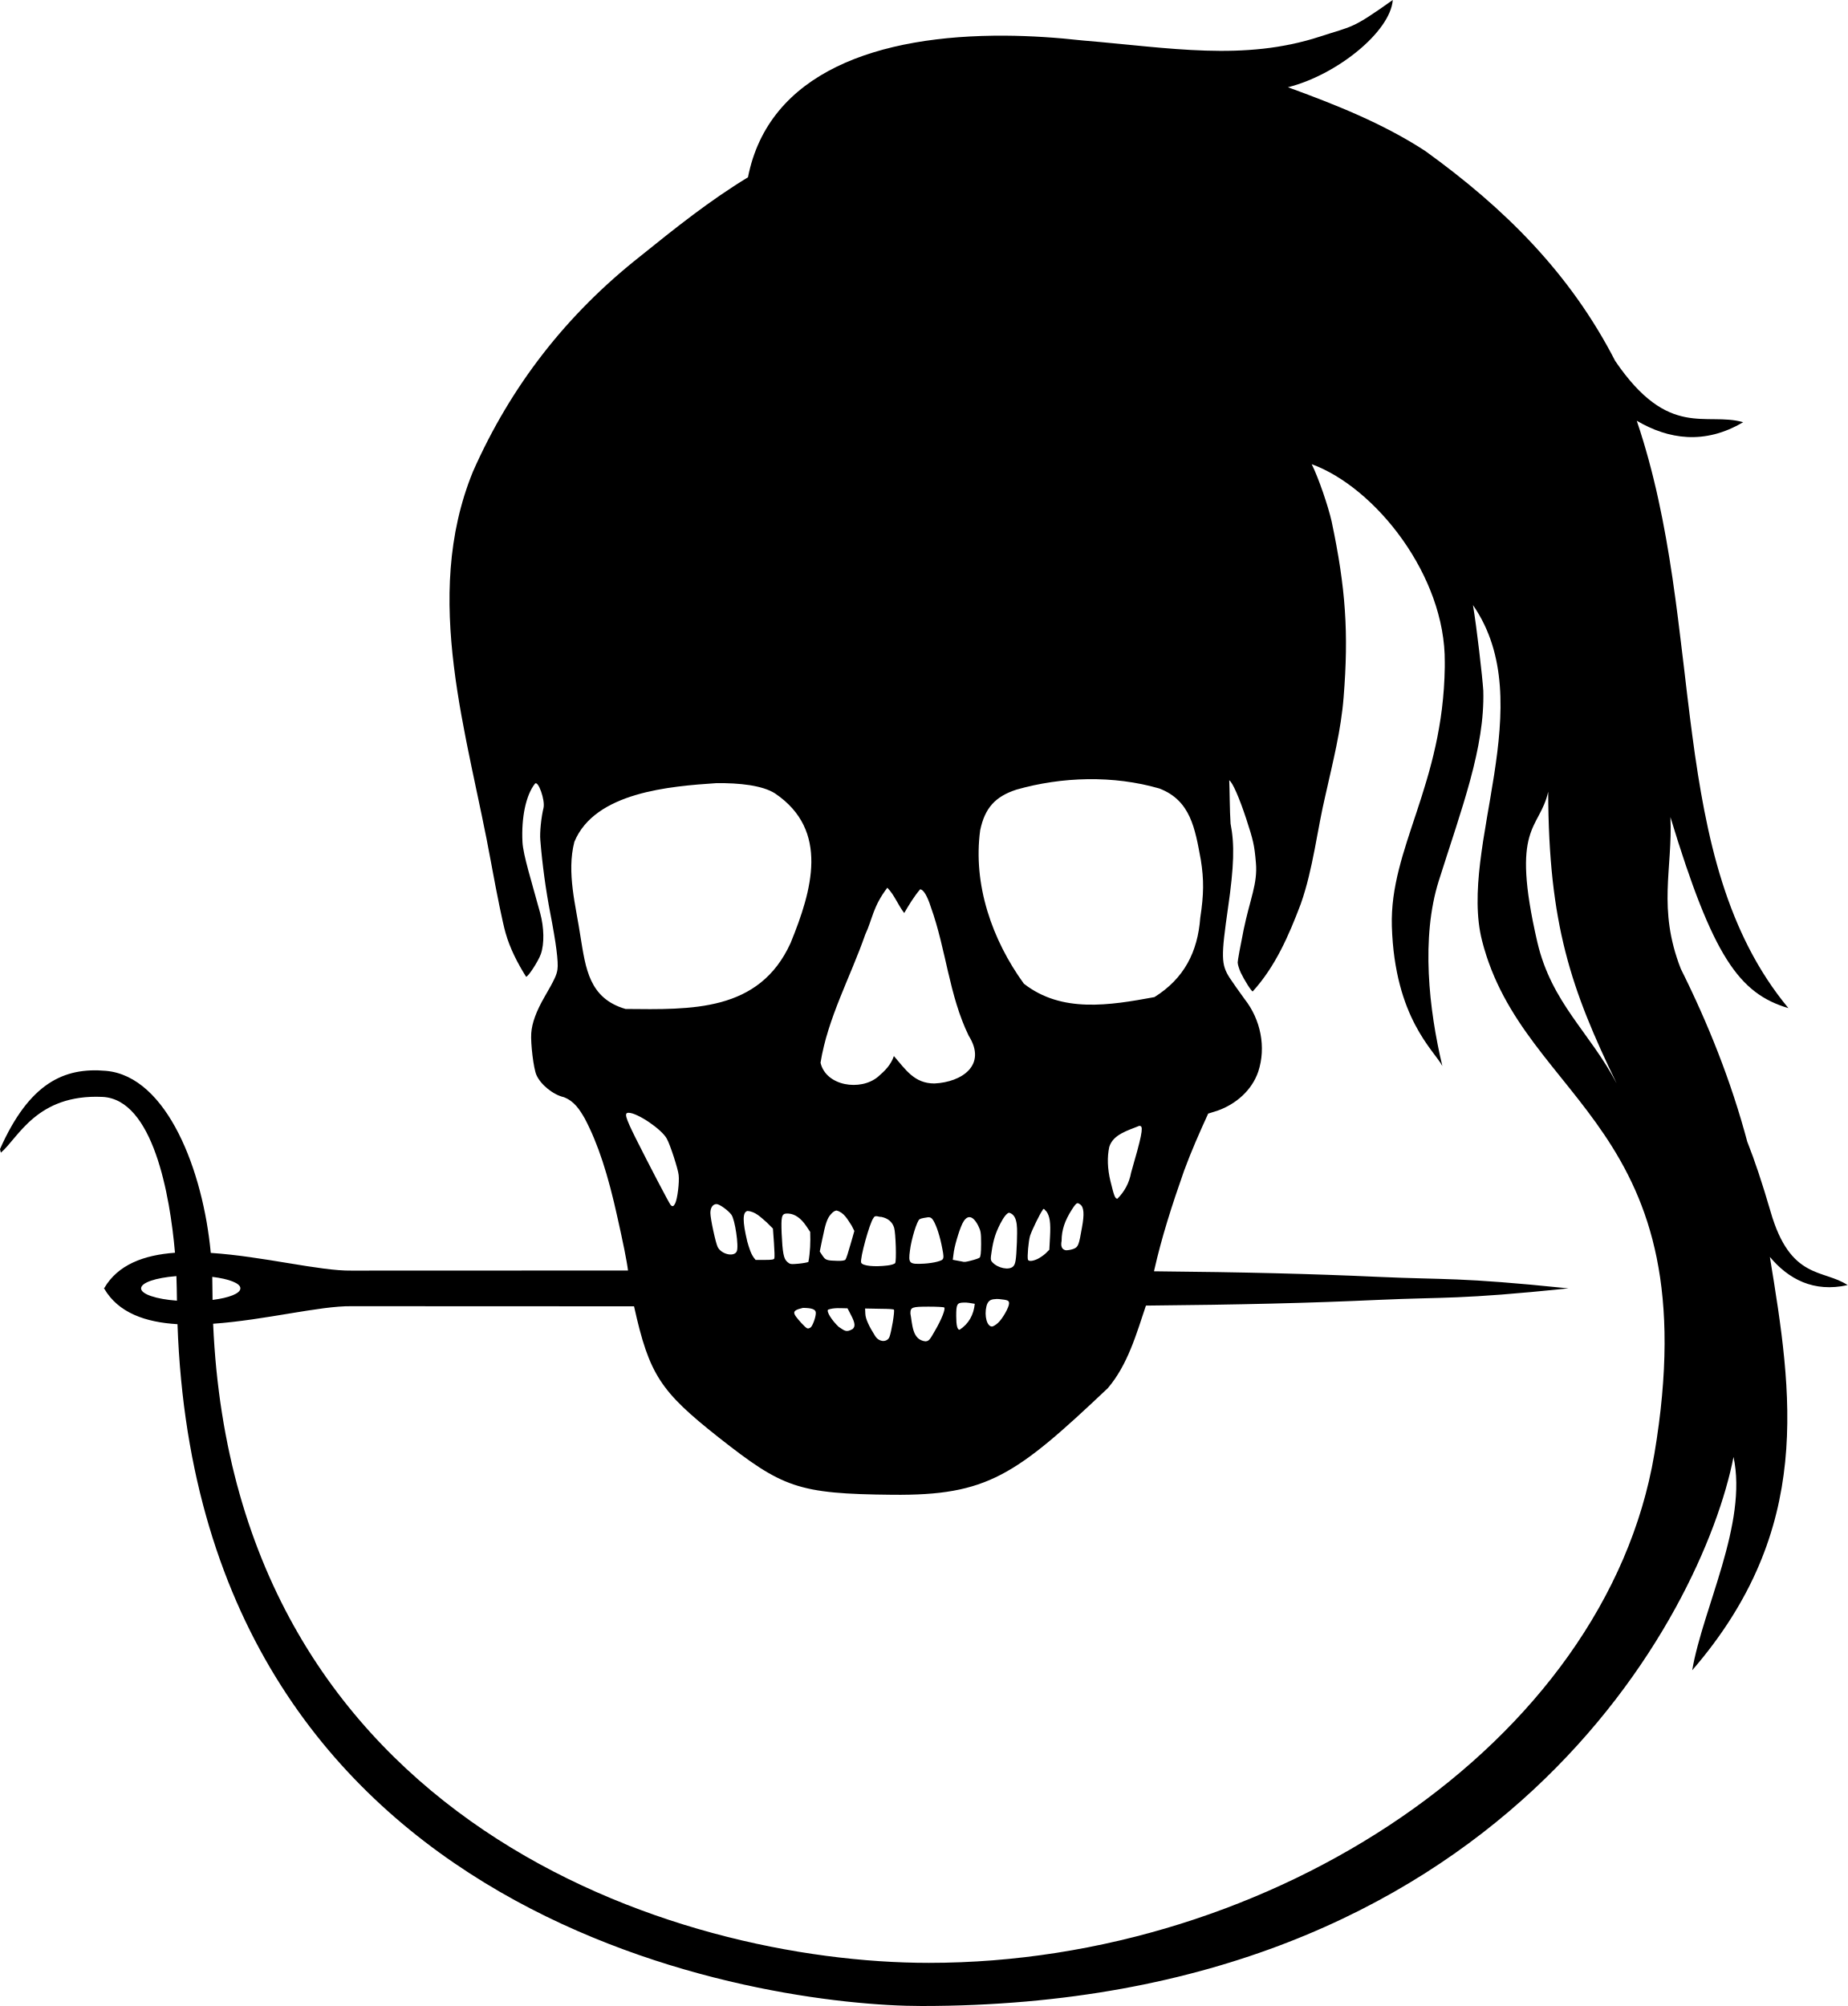
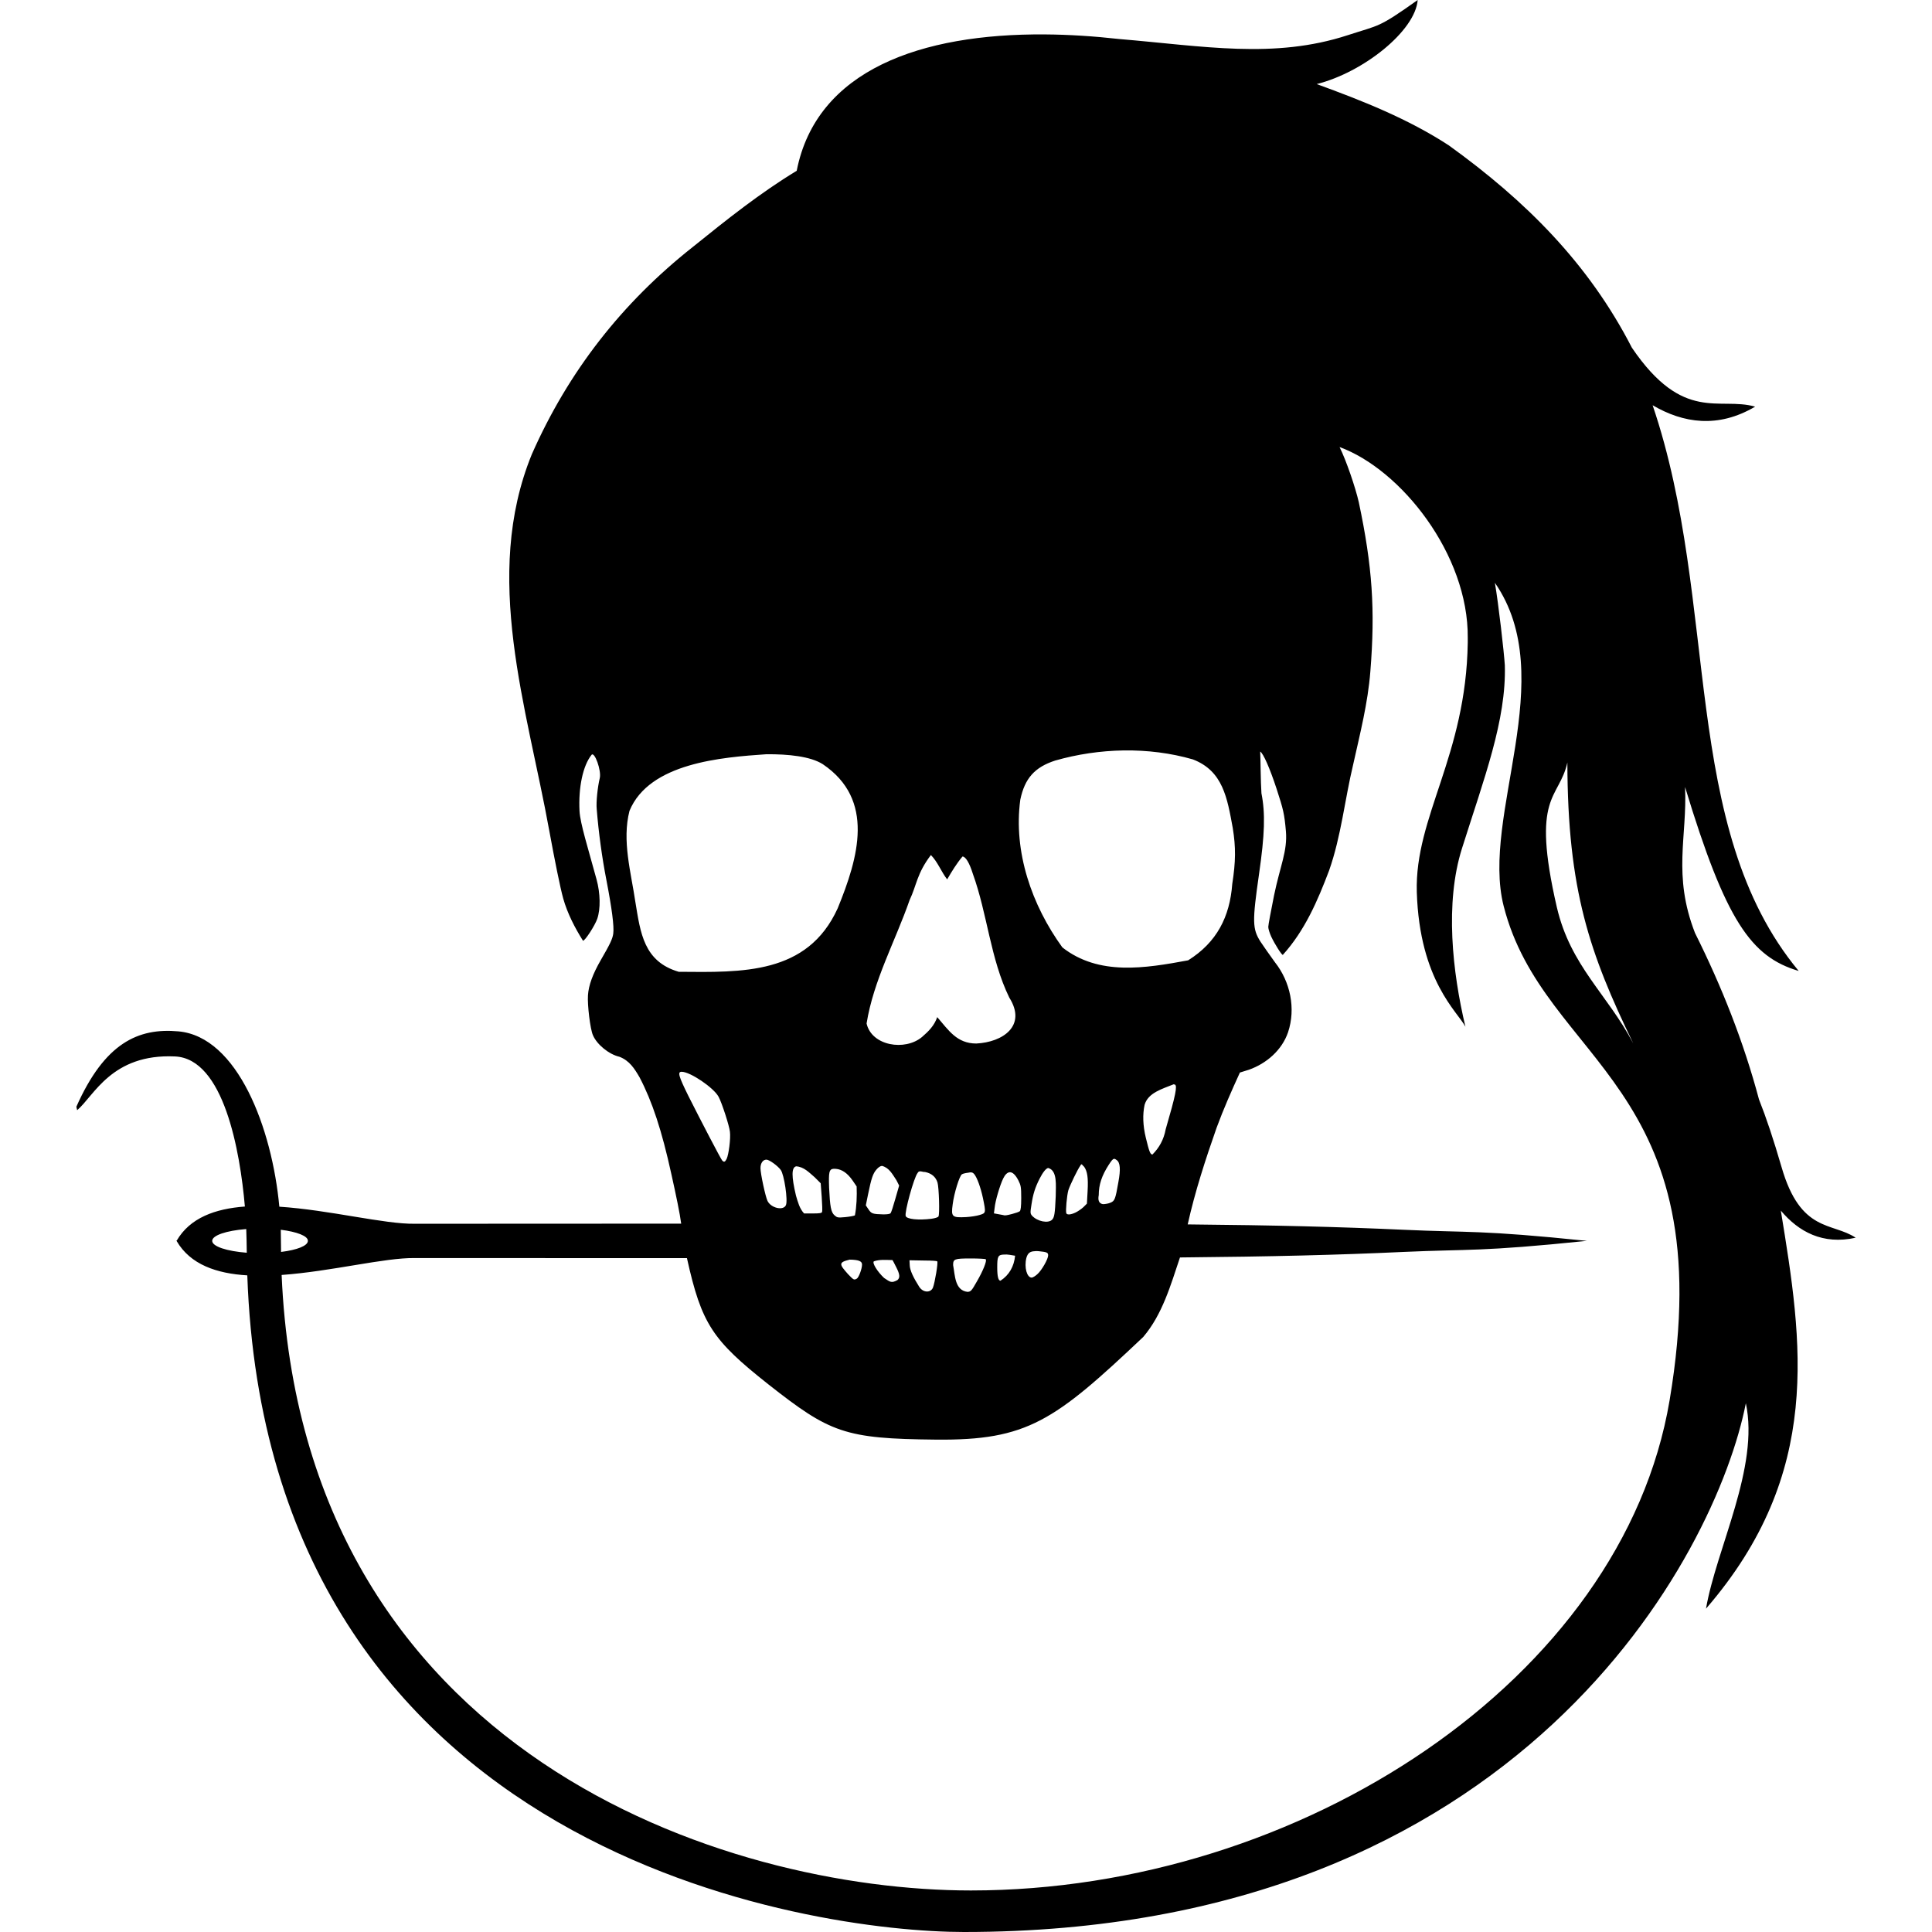
- <svg xmlns="http://www.w3.org/2000/svg" width="500" height="542.886" id="svg2916" version="1.1">
-   <defs id="defs2918">
-     </defs>
-   <g id="layer1" transform="translate(-447.72,-131.876)">
-     <path id="path9184-0" d="M 824.638,131.867 C 813.448,139.817 814.022,138.808 804.994,141.756 784.272,148.527 764.396,144.804 740.818,142.84 733.718,142.044 726.686,141.582 719.819,141.529 685.153,141.306 655.724,151.474 650.134,179.858 639.856,186.087 630.406,193.64 621.041,201.185 601.038,216.962 585.994,236.256 575.716,259.488 561.692,293.815 574.362,330.66 580.636,365.449 582.136,373.593 583.685,381.35 584.534,384.344 585.721,388.567 587.818,392.599 590.086,396.209 590.615,396.305 593.414,391.984 594.088,390.06 595.063,387.281 594.957,382.829 593.899,378.967 591.548,370.324 589.3,363.294 589.111,359.768 588.768,353.136 590.06,347.026 592.478,343.987 593.346,342.917 595.3,348.46 594.806,350.526 594.194,352.994 593.751,357.234 593.94,359.192 594.469,365.824 595.444,372.913 596.654,379.102 598.198,387.103 598.879,392.245 598.58,394.232 598.391,395.68 597.711,397.139 595.107,401.621 592.84,405.547 591.673,408.725 591.484,411.522 591.291,414.266 592.12,421.105 592.882,422.781 594.007,425.389 597.372,428.135 600.319,428.809 603.137,429.898 604.555,432.123 605.998,434.627 609.513,441.327 612.229,449.49 614.916,461.805 616.231,467.689 617.331,472.945 617.674,475.715 595.974,475.729 568.154,475.742 542.813,475.742 534.296,475.878 518.89,471.88 504.758,470.949 502.705,448.844 493.001,423.179 476.408,421.679 465.073,420.662 455.663,424.963 447.72,442.861 L 447.951,443.825 C 452.636,439.907 457.594,427.913 475.434,428.733 489.142,429.358 493.719,455.298 495.073,470.905 486.729,471.517 479.631,474.089 475.921,480.495 L 475.838,480.495 C 475.838,480.514 475.838,480.533 475.877,480.552 475.838,480.571 475.838,480.594 475.838,480.615 L 475.921,480.615 C 479.737,487.188 487.11,489.73 495.753,490.241 501.537,653.68 655.154,674.762 697.15,674.762 853.771,674.762 908.605,568.333 916.847,526.174 920.705,544.137 908.567,567.02 905.662,583.906 938.692,545.705 932.721,508.992 926.683,472.039 931.702,478.02 938.503,481.723 947.72,479.664 941.152,475.28 932.234,478.357 926.894,459.841 924.56,451.844 922.549,445.859 920.557,440.825 916.235,424.614 910.09,409.125 902.567,394.04 896.21,377.674 900.405,367.063 899.77,353.009 911.213,390.726 918.351,400.762 931.702,404.708 898.138,364.262 909.622,301.641 890.657,245.741 899.242,250.786 909.029,252.305 919.457,246.133 909.372,243.262 899.306,250.85 884.832,229.571 872.609,205.794 854.894,188.221 833.407,172.728 821.885,165.225 809.107,160.178 796.263,155.487 809.34,152.212 823.957,140.565 824.638,131.867 z M 802.689,257.496 C 819.913,263.785 838.92,287.67 838.708,311.108 L 838.708,312.074 838.708,312.407 C 838.24,344.242 823.771,361.357 824.383,382.549 825.169,407.515 835.909,416.219 838.052,420.382 834.386,404.996 832.244,385.622 837.073,370.286 843.304,350.568 849.574,334.228 849.131,318.778 848.9,315.161 847.351,301.627 846.334,295.626 864.81,322.293 842.329,361.088 848.792,386.456 860.045,430.671 910.427,436.267 895.428,525.347 882.226,603.653 791.798,663.087 699.097,663.087 630.364,663.087 511.284,625.055 505.396,490.124 519.377,489.133 534.383,485.245 542.813,485.374 568.279,485.374 597.372,485.393 619.304,485.404 623.414,503.977 626.505,508.463 642.123,520.824 659.495,534.486 663.542,536.159 689.245,536.409 714.948,536.659 722.578,531.153 747.514,507.56 752.895,501.252 755.226,492.978 757.832,485.211 783.486,484.974 802.202,484.52 820.593,483.673 839.344,482.815 841.992,483.662 872.185,480.552 841.992,477.441 839.344,478.289 820.593,477.431 802.689,476.611 784.548,476.157 760.012,475.926 762.068,466.693 765.015,457.656 768.149,448.734 770.079,443.477 772.346,438.354 774.674,433.256 L 777.217,432.455 C 782.133,430.72 786.478,426.991 788.213,421.936 790.438,415.266 788.851,407.75 784.548,402.282 783.067,400.246 781.219,397.631 780.459,396.466 778.192,392.881 778.128,390.874 780.058,377.505 781.668,366.3 781.857,360.45 780.734,354.774 780.501,351.524 780.482,344.852 780.376,343.051 781.245,343.534 783.107,347.778 784.993,353.528 786.879,359.315 787.177,360.516 787.601,365.436 788.088,371.021 785.991,375.172 784.272,383.501 783.406,387.798 782.662,391.792 782.662,392.332 782.662,392.91 783.067,394.131 783.486,395.09 784.506,397.211 786.391,400.188 786.732,400.188 792.898,393.402 796.519,385.005 799.742,376.492 803.132,366.841 804.126,356.622 806.499,346.71 808.427,338.063 810.651,329.41 811.332,320.543 812.73,303.237 811.906,291.022 808.09,273.006 807.179,268.927 804.53,261.158 802.689,257.496 z M 742.068,342.746 C 748.681,342.659 755.226,343.464 761.455,345.263 769.928,348.5 771.115,356.077 772.683,364.569 773.551,369.991 773.509,373.898 772.534,380.274 771.835,389.518 768.17,396.69 760.137,401.722 748.024,403.958 735.074,406.117 724.8,398.091 716.177,386.225 710.988,371.216 712.975,356.584 714.227,350.579 717.026,347.447 722.766,345.581 728.953,343.816 735.498,342.837 742.068,342.746 z M 641.591,343.816 C 647.78,343.748 654.031,344.405 657.465,346.604 672.233,356.592 667.487,372.843 661.66,387.103 653.162,405.78 634.792,405.1 616.994,404.934 607.14,402.053 606.229,393.982 604.811,385.357 603.58,377.017 600.995,368.082 603.156,359.703 608.731,346.223 629.114,344.668 641.591,343.816 z M 866.695,346.136 C 866.782,382.02 872.903,399.656 885.212,425.071 877.967,411.242 867.609,403.362 863.75,386.834 856.379,354.91 864.322,356.694 866.695,346.136 z M 687.846,372.123 C 689.794,374.093 690.73,376.812 692.423,378.967 693.715,376.744 695.052,374.534 696.726,372.557 697.593,372.572 698.654,374.292 699.629,377.365 703.737,388.745 704.545,401.265 709.882,412.198 714.861,420.122 708.06,424.737 700.585,425.099 695.139,425.088 692.828,421.361 689.626,417.675 688.8,420.084 687.234,421.639 685.348,423.264 680.577,427.271 671.216,425.79 669.773,419.48 671.703,407.42 677.848,396.341 681.869,384.797 683.861,380.573 683.886,377.337 687.846,372.123 z M 617.818,433.03 C 620.234,433.03 626.847,437.526 628.184,440.068 629.114,441.75 631.232,448.3 631.381,449.897 631.612,451.806 631.044,456.307 630.451,457.523 630.025,458.4 629.684,458.521 629.196,457.961 628.777,457.482 623.226,446.848 619.704,439.812 616.907,434.174 616.613,433.03 617.818,433.03 z M 756.054,436.555 C 756.137,436.566 756.285,436.595 756.393,436.634 757.152,436.941 756.624,439.581 753.828,449.202 753.296,452.094 752.003,454.378 750.118,456.287 749.486,456.287 749.211,455.554 748.232,451.541 747.408,448.117 747.325,445.06 747.895,442.329 748.893,438.901 752.914,437.841 756.054,436.555 z M 739.269,457.508 C 739.507,457.474 739.738,457.599 740.032,457.826 741.049,458.544 741.2,460.415 740.52,464.095 739.695,468.822 739.507,469.348 738.297,469.835 737.765,470.062 736.816,470.244 736.178,470.244 735.036,470.036 734.737,469.106 735.011,467.699 735.011,464.767 735.879,462.209 737.81,459.194 738.551,458.052 738.933,457.565 739.269,457.508 z M 641.636,457.735 C 642.422,457.735 644.769,459.427 645.638,460.599 646.613,461.843 647.717,469.252 647.1,470.53 646.382,472.132 642.909,471.335 641.934,469.339 641.36,468.142 639.962,461.669 639.962,460.131 639.962,458.703 640.642,457.735 641.636,457.735 z M 730.883,459.692 C 731.832,461.042 732.089,462.788 731.877,466.608 L 731.688,470.091 730.69,471.089 C 730.097,471.634 729.078,472.318 728.466,472.608 727.112,473.231 726.093,473.289 725.9,472.778 725.669,472.102 726.05,467.786 726.474,466.324 726.961,464.813 729.142,460.339 729.864,459.375 730.203,458.51 730.585,459.599 730.883,459.692 z M 674.096,459.48 C 676.149,460.004 677.043,461.849 678.166,463.521 L 678.928,465.013 677.867,468.706 C 677.297,470.742 676.704,472.575 676.511,472.778 676.318,473.013 675.555,473.13 674.437,473.104 671.447,473.032 671.11,472.907 670.305,471.691 L 669.561,470.572 670.197,467.473 C 671.11,462.991 671.553,461.635 672.57,460.493 673.102,459.862 673.632,459.527 674.096,459.48 z M 655.198,462.678 656.891,464.366 657.166,468.18 C 657.315,470.265 657.378,472.189 657.272,472.43 657.166,472.767 656.554,472.85 654.668,472.85 L 652.208,472.85 C 650.895,471.422 650.49,469.653 649.941,467.848 648.649,462.413 648.649,459.928 649.984,459.601 652.164,459.741 653.607,461.328 655.198,462.678 z M 720.794,460.067 C 723.465,460.779 722.934,465.027 722.915,468.055 722.722,472.96 722.533,473.977 721.897,474.615 720.794,475.715 717.745,475.096 716.259,473.467 715.772,472.892 715.734,472.704 716.115,470.318 716.558,467.413 717.128,465.6 718.38,463.116 719.293,461.322 720.16,460.203 720.794,460.067 z M 660.556,460.294 C 660.707,460.286 660.938,460.29 661.169,460.309 662.866,460.445 664.453,461.563 665.851,463.599 L 666.976,465.267 C 667.082,467.994 666.976,470.854 666.489,473.395 666.195,473.543 664.985,473.765 663.779,473.878 661.698,474.07 661.512,474.026 660.787,473.395 659.775,472.53 659.495,470.935 659.245,465.644 659.094,461.322 659.2,460.362 660.556,460.294 z M 686.215,461.201 C 688.039,461.582 689.2,462.557 689.694,464.152 690.114,465.519 690.368,473.183 689.967,473.708 689.819,473.939 688.969,474.223 687.995,474.344 684.329,474.804 681.088,474.465 680.77,473.587 680.369,472.589 683.081,462.735 684.098,461.502 684.522,460.55 685.56,461.294 686.215,461.201 z M 709.945,461.275 C 710.751,461.192 711.619,461.964 712.448,463.599 713.124,464.972 713.23,465.436 713.23,468.509 713.23,470.954 713.081,472.005 712.829,472.231 712.594,472.405 711.683,472.738 710.708,472.983 709.015,473.433 708.634,473.471 708.102,473.289 L 705.562,472.82 705.75,471.316 C 705.943,469.339 707.235,464.953 708.147,463.04 708.695,461.921 709.31,461.341 709.945,461.275 z M 698.885,461.303 C 699.417,461.284 699.671,461.409 700.01,461.771 700.816,462.731 701.833,465.538 702.47,468.538 703.337,472.748 703.337,472.744 701.491,473.289 700.684,473.539 698.991,473.799 697.786,473.863 693.779,474.07 693.485,473.837 693.972,470.303 694.353,467.159 695.9,462.209 696.576,461.847 697.298,461.462 698.125,461.468 698.885,461.303 z M 495.374,477.238 C 495.416,477.234 495.461,477.238 495.461,477.238 495.56,479.452 495.56,481.668 495.605,483.885 490.015,483.465 485.901,482.128 485.901,480.552 485.901,478.999 489.865,477.677 495.374,477.238 z M 505.165,477.431 C 509.697,477.99 512.832,479.177 512.769,480.552 512.769,481.927 509.737,483.107 505.245,483.673 505.203,481.592 505.203,479.511 505.165,477.431 z M 716.959,483.463 C 717.34,483.433 717.514,483.382 718.107,483.446 720.455,483.688 720.794,483.832 720.794,484.622 720.794,485.669 719.014,488.794 717.808,489.885 717.234,490.43 716.452,490.879 716.177,490.879 714.821,490.879 714.035,488.023 714.672,485.374 715.054,483.961 715.753,483.516 716.959,483.463 z M 708.422,484.395 C 709.484,484.308 710.496,484.584 711.513,484.728 711.219,487.701 709.882,490.141 707.403,491.752 706.791,491.752 706.492,490.584 706.492,488.042 706.492,485.008 706.642,484.425 708.422,484.395 z M 699.055,485.495 C 701.239,485.495 703.163,485.597 703.25,485.722 703.657,486.103 702.489,489.025 700.752,491.991 699.267,494.631 699.055,494.809 698.144,494.885 694.546,494.481 694.646,490.264 694.097,487.366 694.097,485.65 694.478,485.495 699.055,485.495 z M 665.027,485.828 C 667.525,485.861 668.5,486.239 668.5,487.198 668.5,488.427 667.57,490.858 667.038,491.163 666.233,491.601 666.171,491.582 664.584,489.927 662.08,487.124 661.807,486.607 665.027,485.828 z M 677.062,485.948 C 677.104,486.016 677.592,486.893 678.079,487.893 679.14,489.957 679.223,490.868 678.46,491.553 676.68,492.572 676.299,492.002 674.689,490.966 672.803,489.194 671.322,486.806 671.809,486.311 673.483,485.713 675.324,485.938 677.062,485.948 z M 681.831,485.997 686.302,486.084 C 688.039,486.084 689.544,486.179 689.626,486.311 689.925,486.59 688.95,492.402 688.421,493.709 687.806,495.18 685.666,495.193 684.56,493.447 682.975,490.953 681.937,488.847 681.895,487.402 L 681.831,485.997 z" style="fill:#000000;fill-opacity:1;stroke:none" />
-   </g>
+ <svg xmlns="http://www.w3.org/2000/svg" width="100" height="100" viewBox="0 0 48 48" class="freesewing logo">
+   <path stroke="none" fill="#000" d="M 35.222,0 C 34.233,0.703 34.284,0.613 33.485,0.874 31.653,1.473 29.896,1.144 27.811,0.97 27.184,0.9 26.562,0.859 25.955,0.855 22.89,0.834 20.287,1.733 19.794,4.243 18.885,4.794 18.049,5.461 17.221,6.129 15.453,7.524 14.122,9.229 13.214,11.284 11.974,14.319 13.094,17.576 13.649,20.652 13.781,21.372 13.919,22.058 13.993,22.323 14.098,22.696 14.283,23.052 14.484,23.372 14.531,23.38 14.779,22.998 14.838,22.829 14.924,22.583 14.915,22.188 14.821,21.848 14.613,21.083 14.415,20.462 14.398,20.15 14.368,19.564 14.482,19.023 14.696,18.755 14.772,18.66 14.946,19.15 14.901,19.332 14.848,19.551 14.808,19.926 14.825,20.099 14.872,20.685 14.958,21.312 15.065,21.86 15.202,22.567 15.261,23.021 15.236,23.197 15.218,23.325 15.158,23.454 14.928,23.85 14.728,24.197 14.624,24.478 14.608,24.726 14.591,24.968 14.664,25.573 14.732,25.721 14.831,25.952 15.129,26.195 15.389,26.255 15.638,26.35 15.763,26.547 15.891,26.768 16.202,27.361 16.442,28.083 16.68,29.171 16.796,29.692 16.893,30.157 16.924,30.401 15.004,30.403 12.545,30.404 10.305,30.404 9.551,30.416 8.189,30.062 6.94,29.98 6.759,28.026 5.901,25.756 4.433,25.624 3.431,25.533 2.6,25.914 1.897,27.497 L 1.917,27.582 C 2.332,27.235 2.77,26.174 4.348,26.247 5.56,26.302 5.964,28.596 6.084,29.976 5.346,30.03 4.718,30.257 4.39,30.824 L 4.383,30.824 C 4.383,30.825 4.383,30.827 4.386,30.829 4.383,30.831 4.383,30.833 4.383,30.835 L 4.39,30.835 C 4.728,31.416 5.379,31.641 6.144,31.686 6.655,46.136 20.238,48 23.95,48 37.798,48 42.646,38.59 43.375,34.863 43.716,36.451 42.642,38.474 42.385,39.967 45.306,36.59 44.778,33.343 44.244,30.077 44.688,30.605 45.289,30.932 46.104,30.751 45.523,30.363 44.735,30.635 44.263,28.998 44.057,28.291 43.879,27.761 43.702,27.316 43.32,25.883 42.778,24.514 42.112,23.18 41.55,21.733 41.921,20.795 41.865,19.553 42.876,22.887 43.508,23.774 44.688,24.123 41.72,20.547 42.736,15.01 41.059,10.068 41.818,10.514 42.684,10.648 43.606,10.103 42.714,9.849 41.824,10.52 40.544,8.639 39.463,6.536 37.897,4.983 35.997,3.613 34.979,2.949 33.849,2.503 32.713,2.089 33.87,1.799 35.162,0.769 35.222,0 z M 33.281,11.107 C 34.805,11.663 36.485,13.775 36.466,15.847 L 36.466,15.933 36.466,15.963 C 36.425,18.777 35.146,20.29 35.2,22.164 35.269,24.371 36.219,25.141 36.408,25.509 36.084,24.148 35.894,22.436 36.322,21.08 36.872,19.336 37.427,17.892 37.387,16.526 37.367,16.206 37.231,15.009 37.14,14.479 38.774,16.837 36.786,20.266 37.358,22.51 38.352,26.419 42.807,26.913 41.481,34.789 40.314,41.713 32.318,46.968 24.122,46.968 18.046,46.968 7.517,43.605 6.997,31.676 8.232,31.588 9.56,31.244 10.305,31.256 12.557,31.256 15.129,31.257 17.067,31.258 17.431,32.9 17.704,33.296 19.085,34.39 20.621,35.598 20.979,35.745 23.251,35.767 25.524,35.79 26.198,35.303 28.403,33.217 28.879,32.659 29.085,31.928 29.316,31.241 31.584,31.22 33.238,31.18 34.865,31.104 36.522,31.029 36.756,31.104 39.426,30.829 36.756,30.554 36.522,30.629 34.865,30.553 33.281,30.481 31.677,30.44 29.508,30.42 29.69,29.603 29.95,28.805 30.227,28.016 30.398,27.551 30.599,27.098 30.805,26.647 L 31.03,26.577 C 31.464,26.423 31.848,26.093 32.001,25.647 32.198,25.056 32.058,24.392 31.677,23.909 31.546,23.728 31.383,23.497 31.316,23.395 31.115,23.077 31.11,22.9 31.28,21.718 31.423,20.728 31.439,20.21 31.34,19.708 31.32,19.421 31.318,18.831 31.309,18.672 31.385,18.714 31.55,19.09 31.717,19.599 31.883,20.11 31.91,20.216 31.948,20.651 31.99,21.145 31.805,21.511 31.653,22.248 31.577,22.628 31.51,22.981 31.51,23.029 31.51,23.08 31.546,23.188 31.584,23.272 31.673,23.46 31.84,23.724 31.871,23.724 32.416,23.123 32.736,22.381 33.021,21.628 33.321,20.776 33.409,19.872 33.619,18.995 33.789,18.231 33.985,17.466 34.046,16.682 34.169,15.152 34.097,14.072 33.759,12.478 33.678,12.118 33.444,11.431 33.281,11.107 z M 27.921,18.644 C 28.506,18.637 29.085,18.708 29.636,18.867 30.385,19.154 30.49,19.823 30.628,20.574 30.705,21.054 30.702,21.399 30.615,21.963 30.554,22.781 30.229,23.414 29.519,23.859 28.448,24.057 27.303,24.248 26.395,23.539 25.633,22.489 25.174,21.162 25.349,19.868 25.46,19.337 25.707,19.061 26.215,18.896 26.762,18.739 27.341,18.653 27.921,18.644 z M 19.038,18.739 C 19.585,18.734 20.138,18.792 20.442,18.986 21.747,19.869 21.328,21.306 20.812,22.567 20.061,24.218 18.437,24.157 16.863,24.144 15.992,23.889 15.912,23.175 15.786,22.412 15.678,21.675 15.448,20.885 15.64,20.144 16.133,18.952 17.935,18.815 19.038,18.739 z M 38.941,18.945 C 38.948,22.118 39.49,23.677 40.578,25.924 39.937,24.701 39.021,24.005 38.68,22.543 38.028,19.72 38.731,19.878 38.941,18.945 z M 23.128,21.243 C 23.3,21.417 23.383,21.657 23.532,21.848 23.647,21.651 23.765,21.455 23.913,21.28 23.99,21.282 24.084,21.434 24.169,21.706 24.533,22.712 24.604,23.819 25.076,24.786 25.517,25.486 24.915,25.894 24.254,25.926 23.772,25.925 23.568,25.596 23.285,25.27 23.212,25.483 23.073,25.62 22.907,25.764 22.485,26.118 21.658,25.987 21.53,25.429 21.7,24.363 22.243,23.384 22.599,22.362 22.776,21.989 22.778,21.703 23.128,21.243 z M 16.936,26.628 C 17.149,26.628 17.734,27.025 17.853,27.249 17.935,27.398 18.122,27.978 18.135,28.119 18.156,28.287 18.105,28.685 18.053,28.793 18.015,28.87 17.986,28.881 17.942,28.831 17.905,28.789 17.415,27.849 17.102,27.227 16.856,26.729 16.83,26.628 16.936,26.628 z M 29.158,26.939 C 29.166,26.94 29.178,26.943 29.189,26.946 29.255,26.973 29.209,27.207 28.961,28.057 28.914,28.313 28.8,28.515 28.633,28.683 28.578,28.683 28.553,28.619 28.467,28.264 28.394,27.961 28.386,27.691 28.437,27.449 28.525,27.146 28.881,27.053 29.158,26.939 z M 27.675,28.792 C 27.696,28.788 27.716,28.799 27.742,28.82 27.832,28.883 27.845,29.049 27.785,29.374 27.712,29.792 27.696,29.838 27.588,29.881 27.541,29.902 27.457,29.917 27.401,29.917 27.3,29.899 27.274,29.817 27.298,29.693 27.298,29.433 27.374,29.207 27.546,28.94 27.611,28.84 27.644,28.797 27.675,28.792 z M 19.042,28.811 C 19.111,28.811 19.319,28.961 19.396,29.065 19.482,29.175 19.58,29.83 19.525,29.943 19.462,30.085 19.154,30.014 19.069,29.837 19.017,29.731 18.894,29.159 18.894,29.023 18.894,28.897 18.955,28.811 19.042,28.811 z M 26.933,28.984 C 27.017,29.104 27.039,29.258 27.021,29.596 L 27.004,29.904 26.916,29.992 C 26.863,30.041 26.773,30.101 26.719,30.126 26.6,30.182 26.509,30.187 26.492,30.142 26.472,30.082 26.506,29.7 26.543,29.571 26.586,29.438 26.779,29.041 26.843,28.957 26.872,28.88 26.906,28.976 26.933,28.984 z M 21.912,28.966 C 22.093,29.012 22.173,29.175 22.272,29.323 L 22.339,29.455 22.245,29.782 C 22.195,29.962 22.142,30.124 22.126,30.142 22.108,30.162 22.041,30.172 21.942,30.171 21.678,30.164 21.648,30.153 21.577,30.045 L 21.511,29.947 21.567,29.672 C 21.648,29.276 21.687,29.157 21.777,29.055 21.824,29 21.871,28.97 21.912,28.966 z M 20.241,29.249 20.39,29.398 20.415,29.735 C 20.428,29.919 20.434,30.09 20.424,30.111 20.415,30.14 20.361,30.148 20.194,30.148 L 19.977,30.148 C 19.861,30.021 19.825,29.866 19.776,29.706 19.662,29.225 19.662,29.006 19.78,28.977 19.973,28.989 20.1,29.129 20.241,29.249 z M 26.041,29.018 C 26.277,29.081 26.23,29.456 26.229,29.724 26.211,30.158 26.194,30.248 26.138,30.304 26.041,30.401 25.771,30.347 25.64,30.203 25.597,30.151 25.593,30.135 25.627,29.924 25.666,29.667 25.716,29.507 25.827,29.287 25.908,29.129 25.984,29.03 26.041,29.018 z M 20.715,29.038 C 20.728,29.037 20.749,29.038 20.769,29.04 20.919,29.052 21.059,29.15 21.183,29.33 L 21.283,29.477 C 21.292,29.718 21.283,29.972 21.24,30.196 21.214,30.209 21.106,30.229 21,30.239 20.816,30.256 20.799,30.252 20.735,30.196 20.646,30.12 20.621,29.979 20.599,29.511 20.586,29.129 20.595,29.044 20.715,29.038 z M 22.984,29.118 C 23.145,29.152 23.247,29.238 23.292,29.379 23.328,29.5 23.35,30.177 23.315,30.224 23.303,30.244 23.227,30.269 23.14,30.28 22.816,30.321 22.53,30.29 22.502,30.213 22.466,30.125 22.707,29.253 22.796,29.145 22.834,29.061 22.926,29.126 22.984,29.118 z M 25.082,29.124 C 25.153,29.117 25.229,29.185 25.303,29.33 25.363,29.451 25.372,29.493 25.372,29.764 25.372,29.98 25.359,30.073 25.336,30.093 25.316,30.109 25.235,30.138 25.149,30.16 24.999,30.199 24.966,30.203 24.919,30.187 L 24.694,30.146 24.711,30.012 C 24.727,29.837 24.842,29.449 24.923,29.281 24.971,29.181 25.026,29.131 25.082,29.124 z M 24.104,29.127 C 24.151,29.125 24.173,29.136 24.203,29.169 24.274,29.253 24.364,29.501 24.421,29.766 24.497,30.139 24.497,30.138 24.334,30.187 24.263,30.209 24.113,30.232 24.006,30.238 23.653,30.256 23.626,30.235 23.669,29.923 23.703,29.645 23.84,29.207 23.899,29.175 23.963,29.141 24.037,29.142 24.104,29.127 z M 6.111,30.536 C 6.114,30.535 6.118,30.536 6.118,30.536 6.127,30.731 6.127,30.928 6.131,31.124 5.636,31.086 5.272,30.968 5.272,30.829 5.272,30.692 5.623,30.575 6.111,30.536 z M 6.976,30.553 C 7.377,30.603 7.654,30.708 7.649,30.829 7.649,30.951 7.381,31.055 6.983,31.104 6.979,30.921 6.979,30.737 6.976,30.553 z M 25.702,31.086 C 25.736,31.083 25.751,31.08 25.803,31.085 26.011,31.106 26.041,31.119 26.041,31.189 26.041,31.281 25.883,31.558 25.776,31.654 25.726,31.702 25.657,31.742 25.633,31.742 25.513,31.742 25.443,31.489 25.499,31.256 25.533,31.13 25.595,31.091 25.702,31.086 z M 24.947,31.169 C 25.04,31.161 25.13,31.186 25.22,31.198 25.194,31.461 25.076,31.676 24.857,31.819 24.803,31.819 24.776,31.716 24.776,31.491 24.776,31.223 24.79,31.172 24.947,31.169 z M 24.119,31.266 C 24.312,31.266 24.482,31.275 24.49,31.286 24.526,31.32 24.422,31.578 24.269,31.84 24.138,32.073 24.119,32.09 24.038,32.096 23.72,32.06 23.729,31.687 23.68,31.431 23.68,31.279 23.714,31.266 24.119,31.266 z M 21.11,31.295 C 21.331,31.299 21.417,31.332 21.417,31.417 21.417,31.525 21.335,31.74 21.288,31.767 21.217,31.806 21.211,31.804 21.071,31.658 20.85,31.41 20.825,31.364 21.11,31.295 z M 22.174,31.306 C 22.178,31.312 22.221,31.39 22.264,31.478 22.358,31.661 22.365,31.741 22.298,31.802 22.14,31.892 22.107,31.841 21.964,31.75 21.798,31.593 21.667,31.382 21.71,31.338 21.858,31.285 22.021,31.305 22.174,31.306 z M 22.596,31.311 22.991,31.318 C 23.145,31.318 23.278,31.326 23.285,31.338 23.312,31.362 23.225,31.876 23.178,31.992 23.124,32.122 22.935,32.123 22.837,31.969 22.697,31.748 22.605,31.562 22.602,31.434 L 22.596,31.311 z" />
</svg>
